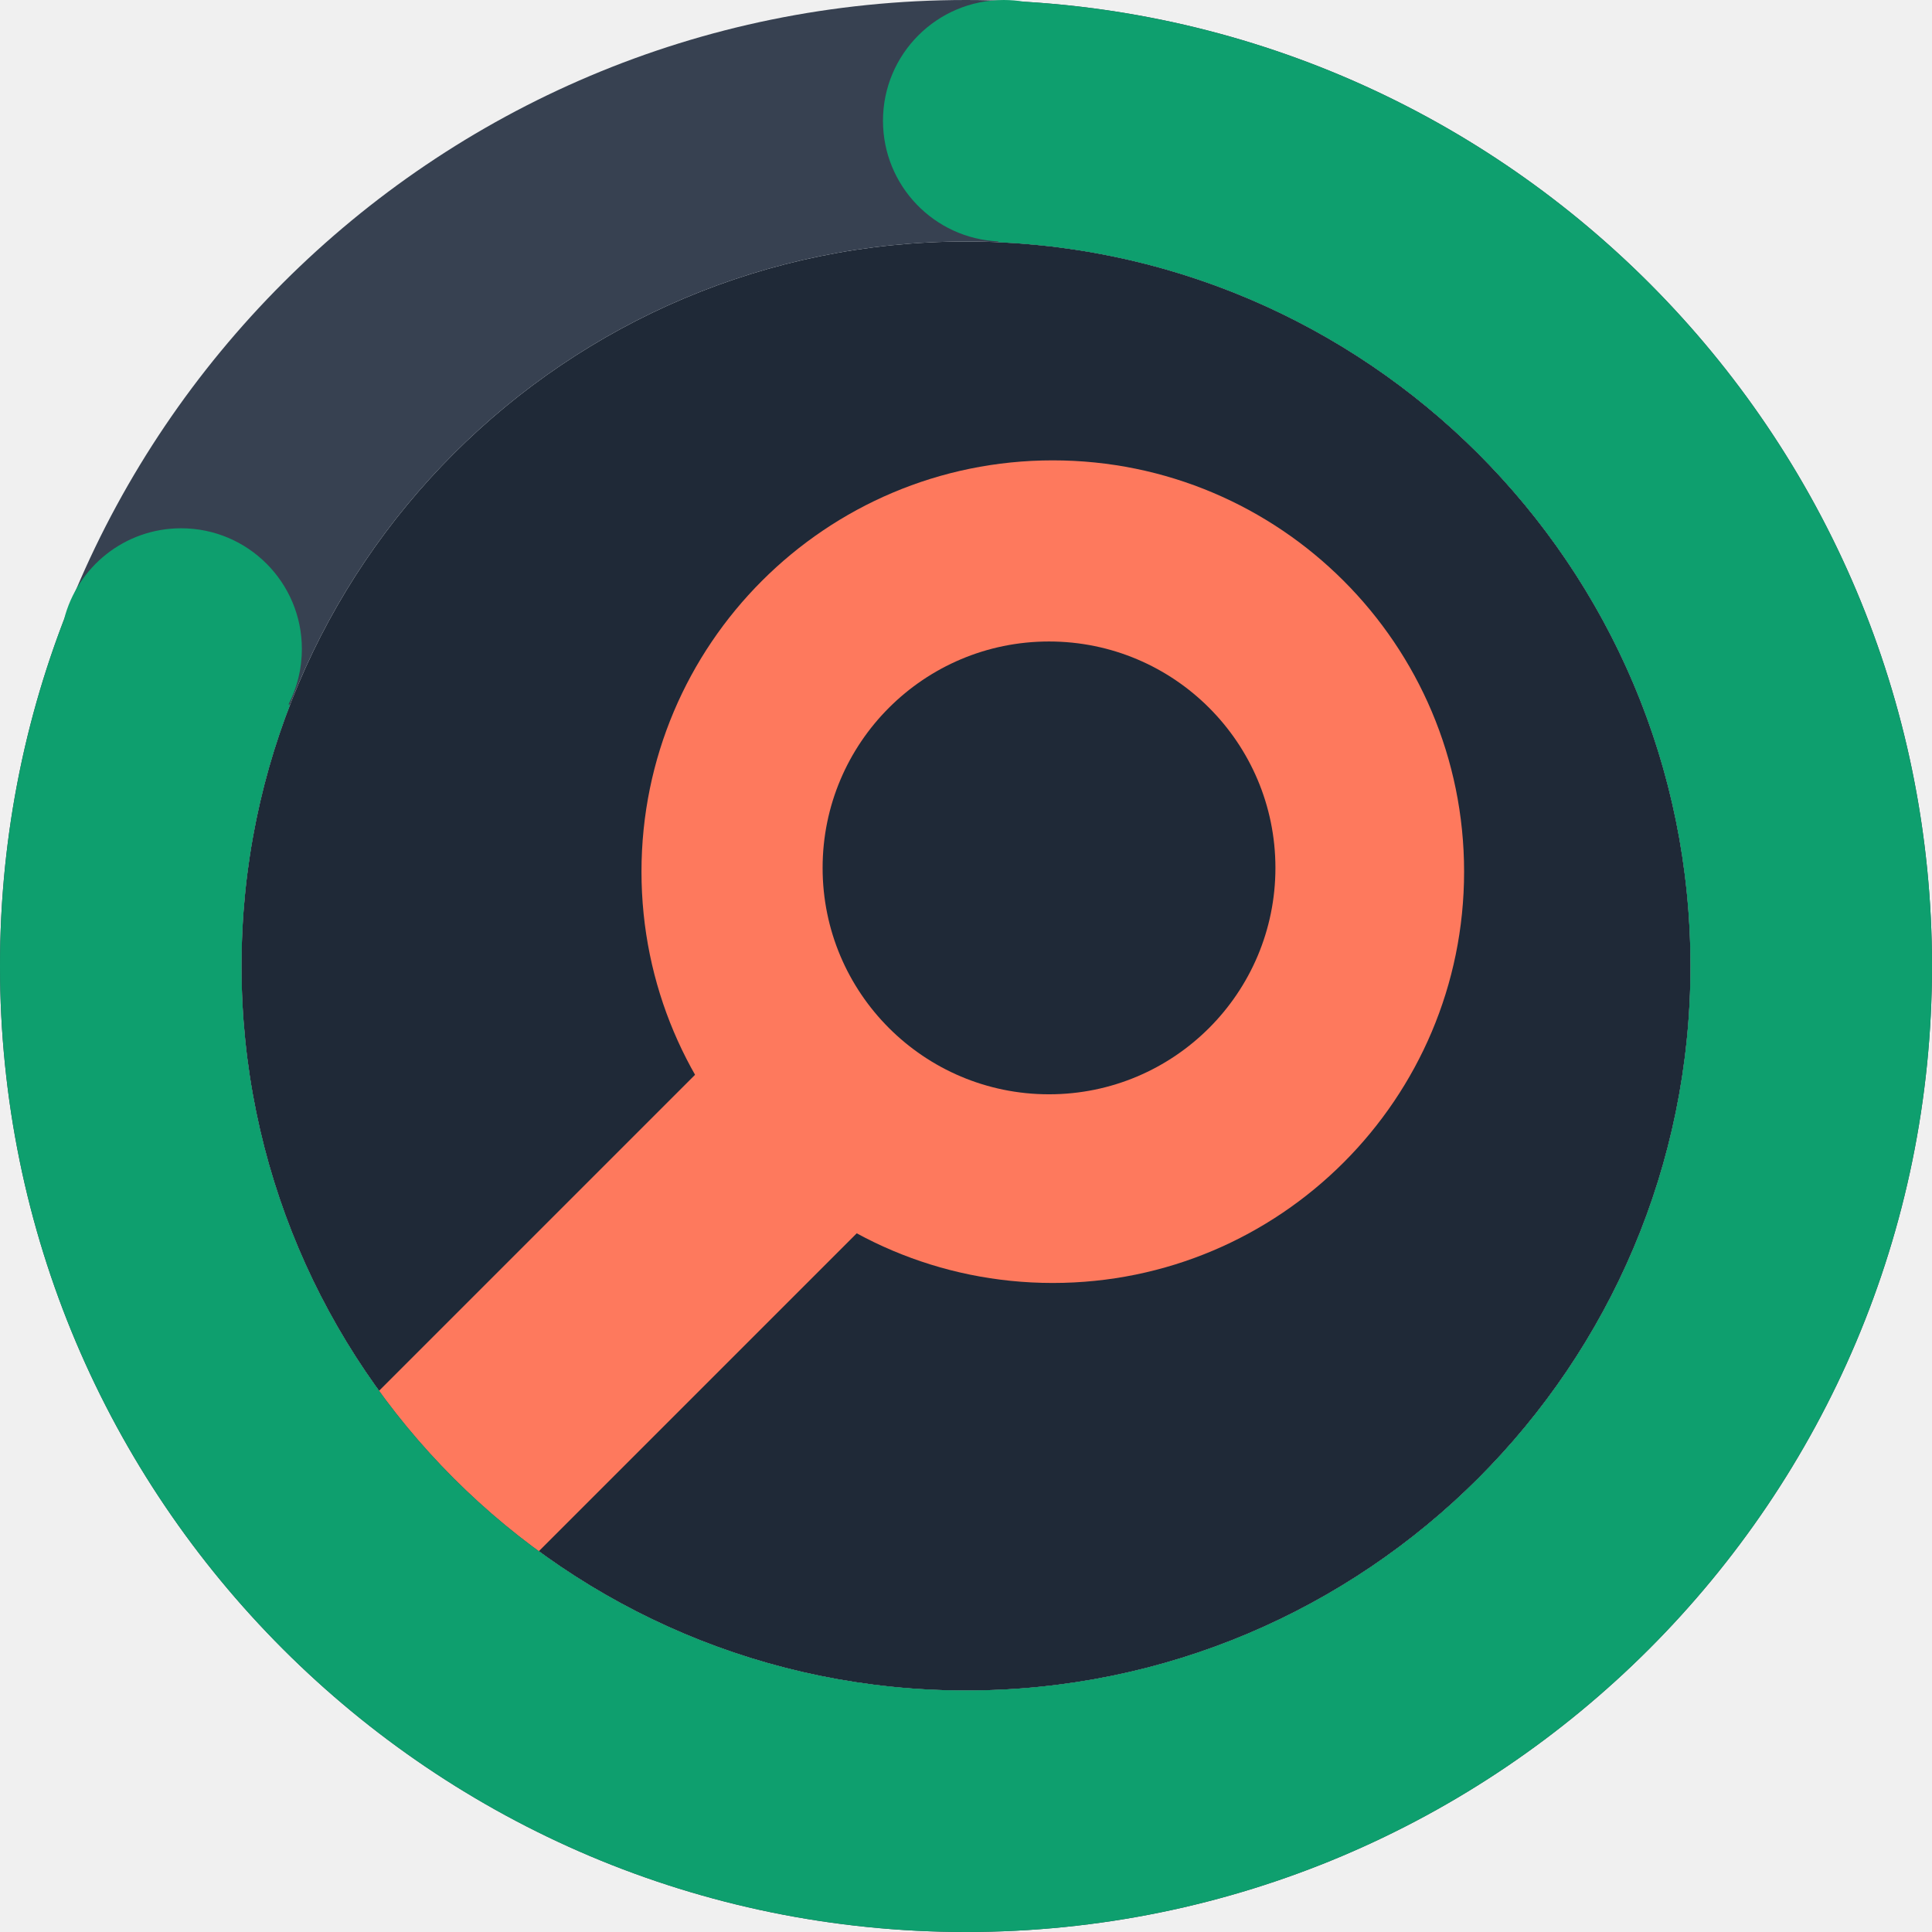
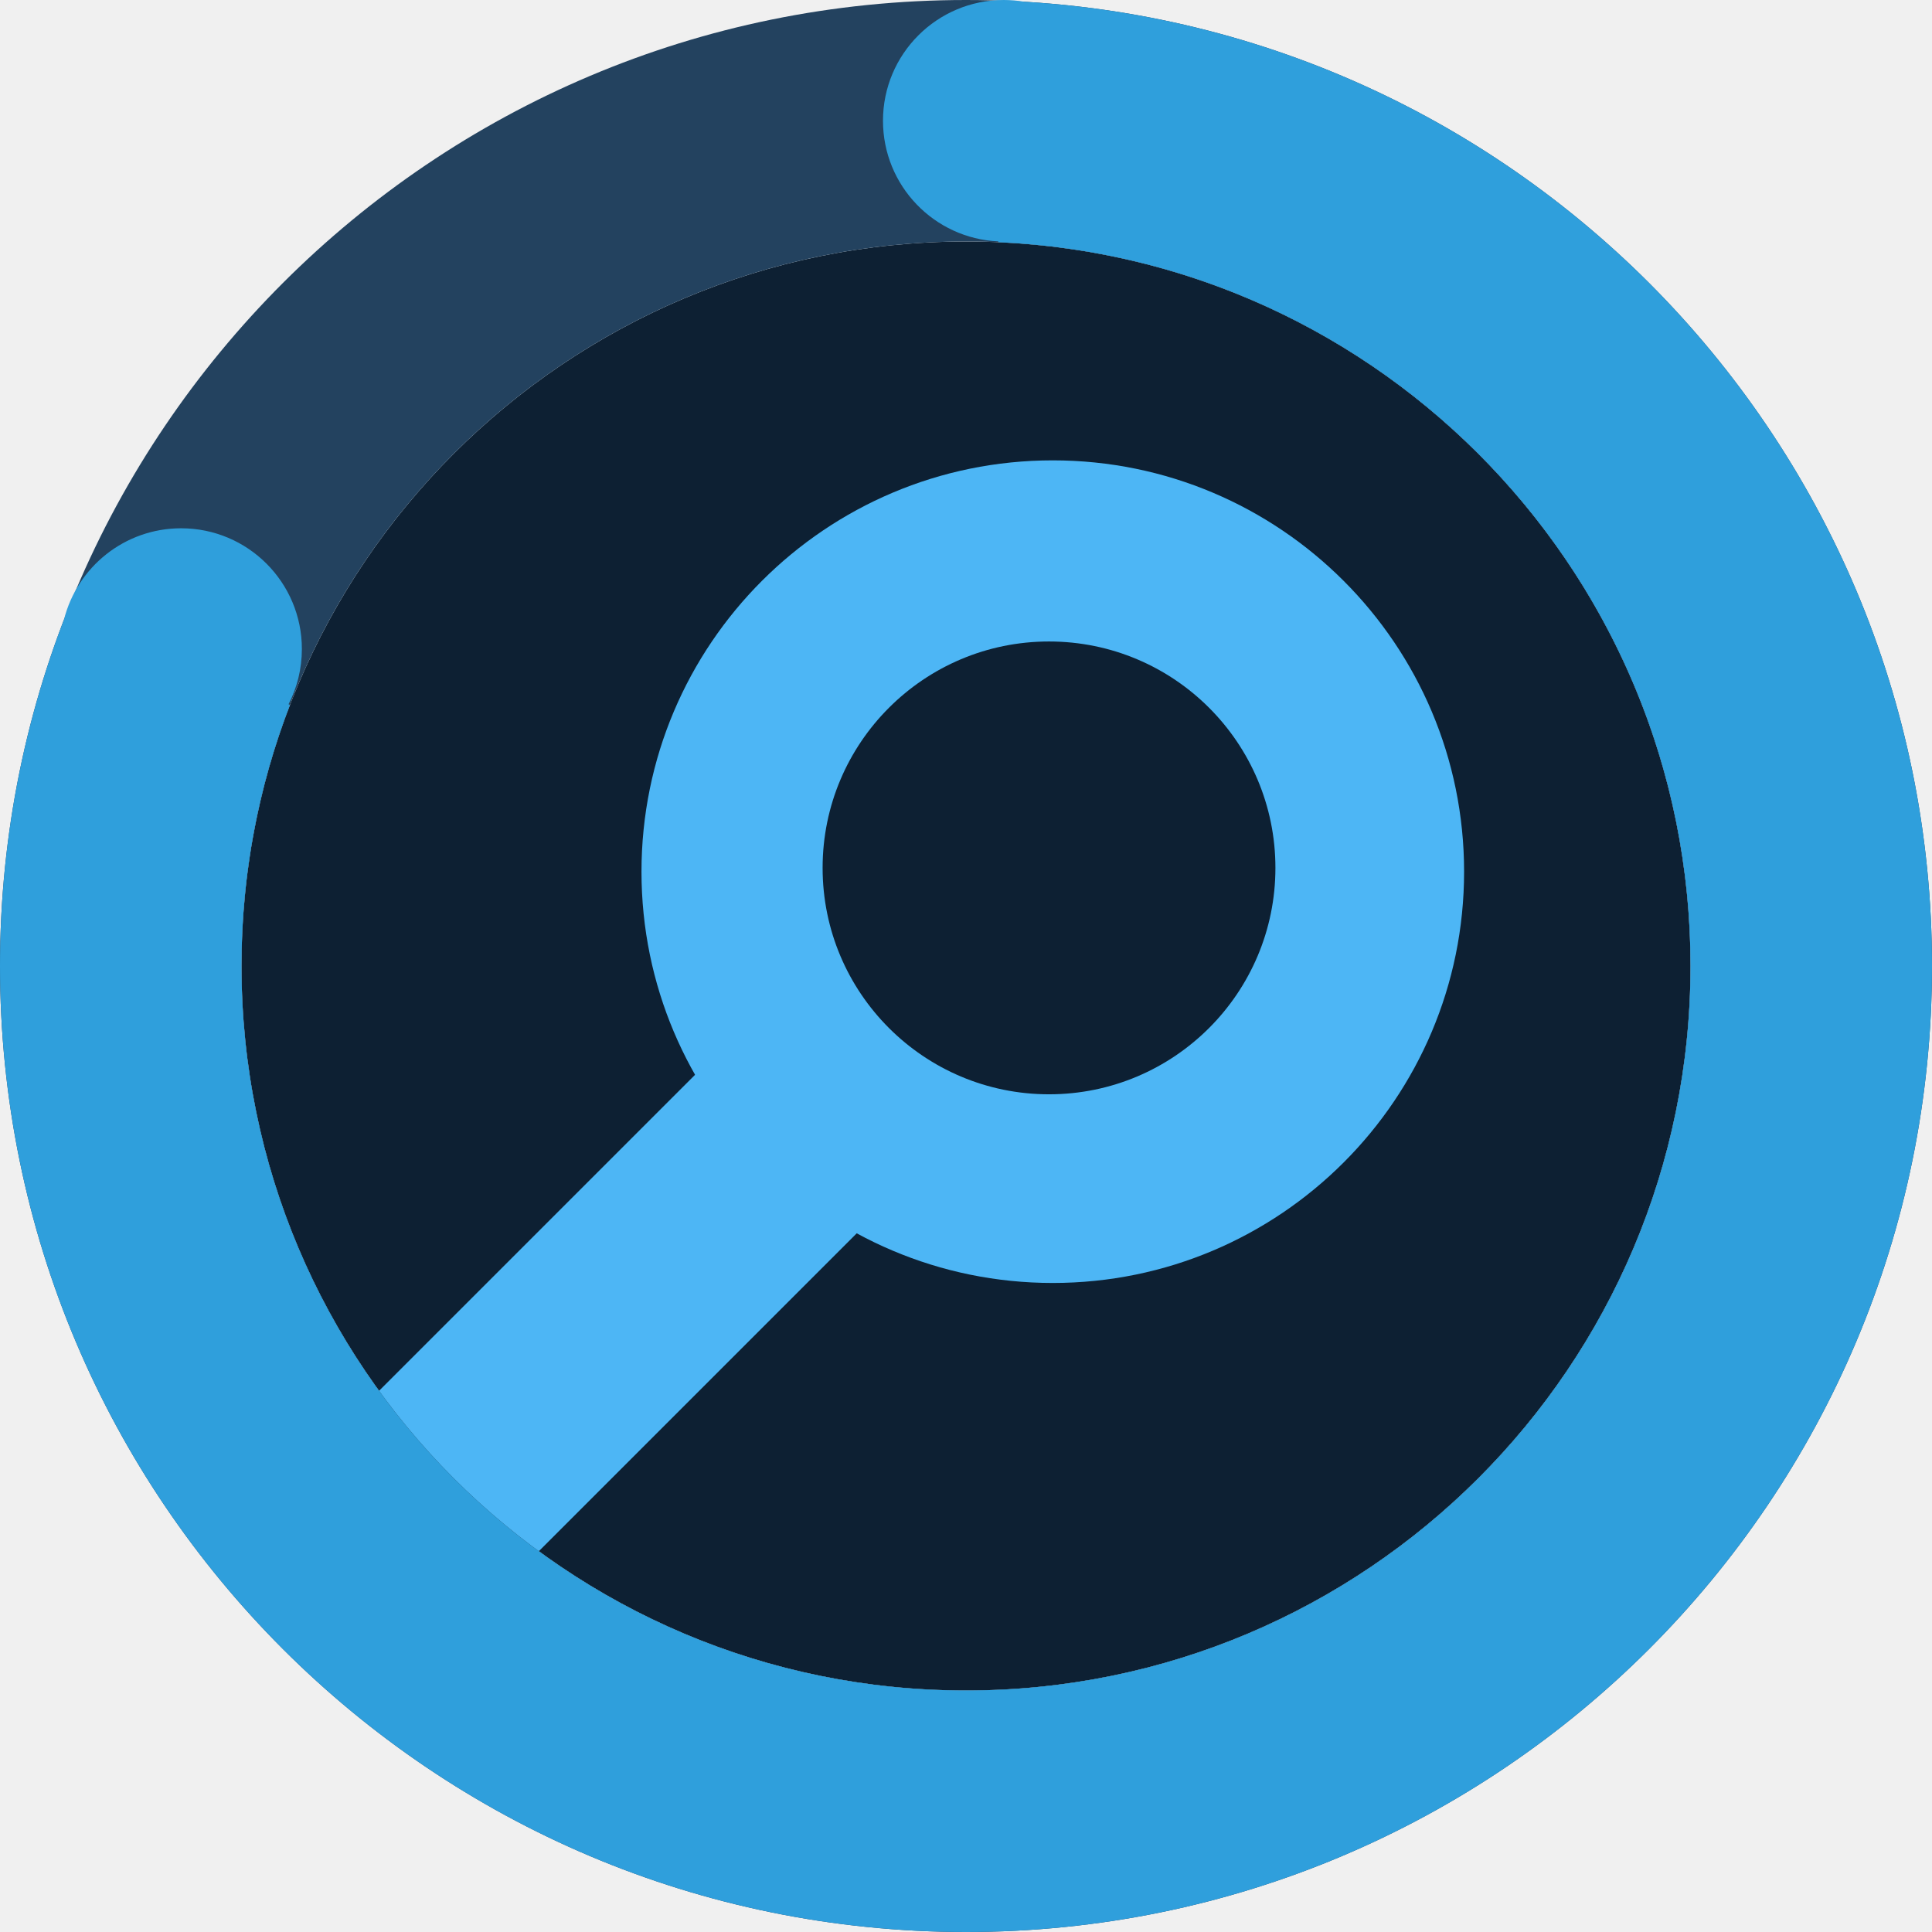
<svg xmlns="http://www.w3.org/2000/svg" width="256" height="256" viewBox="0 0 256 256" fill="none">
  <g clip-path="url(#clip0_1_2)">
-     <circle cx="128" cy="128" r="96" fill="#1F2937" />
-     <circle cx="139.5" cy="115.5" r="54.5" fill="#FE795D" />
-     <circle cx="139" cy="115" r="30" fill="#1F2937" />
-     <rect x="96.923" y="137.592" width="30" height="81.916" transform="rotate(45 96.9234 137.592)" fill="#FE795D" />
-     <path fill-rule="evenodd" clip-rule="evenodd" d="M128 256C198.692 256 256 198.692 256 128C256 57.308 198.692 0 128 0C57.308 0 0 57.308 0 128C0 198.692 57.308 256 128 256ZM128 224C181.019 224 224 181.019 224 128C224 74.981 181.019 32 128 32C74.981 32 32 74.981 32 128C32 181.019 74.981 224 128 224Z" fill="#374151" />
-     <path fill-rule="evenodd" clip-rule="evenodd" d="M135.708 0.228C134.828 0.078 133.923 0 133 0C124.163 0 117 7.163 117 16C117 24.596 123.778 31.608 132.281 31.984L132.278 32.094C183.312 34.332 224 76.414 224 128C224 181.019 181.019 224 128 224C74.981 224 32 181.019 32 128C32 115.804 34.274 104.138 38.422 93.406L38.232 93.319C39.362 91.126 40 88.637 40 86C40 77.163 32.837 70 24 70C16.516 70 10.233 75.138 8.484 82.079C3.004 96.333 0 111.816 0 128C0 198.692 57.308 256 128 256C198.692 256 256 198.692 256 128C256 59.896 202.812 4.214 135.708 0.228Z" fill="#0E9F6E" />
+     <circle cx="128" cy="128" r="96" fill="#0D2033" />
+     <circle cx="139.5" cy="115.5" r="54.5" fill="#4DB6F5" />
+     <circle cx="139" cy="115" r="30" fill="#0D2033" />
+     <rect x="96.923" y="137.592" width="30" height="81.916" transform="rotate(45 96.9234 137.592)" fill="#4DB6F5" />
+     <path fill-rule="evenodd" clip-rule="evenodd" d="M128 256C198.692 256 256 198.692 256 128C256 57.308 198.692 0 128 0C57.308 0 0 57.308 0 128C0 198.692 57.308 256 128 256ZM128 224C181.019 224 224 181.019 224 128C224 74.981 181.019 32 128 32C74.981 32 32 74.981 32 128C32 181.019 74.981 224 128 224Z" fill="#23425F" />
+     <path fill-rule="evenodd" clip-rule="evenodd" d="M135.708 0.228C134.828 0.078 133.923 0 133 0C124.163 0 117 7.163 117 16C117 24.596 123.778 31.608 132.281 31.984L132.278 32.094C183.312 34.332 224 76.414 224 128C224 181.019 181.019 224 128 224C74.981 224 32 181.019 32 128C32 115.804 34.274 104.138 38.422 93.406L38.232 93.319C39.362 91.126 40 88.637 40 86C40 77.163 32.837 70 24 70C16.516 70 10.233 75.138 8.484 82.079C3.004 96.333 0 111.816 0 128C0 198.692 57.308 256 128 256C198.692 256 256 198.692 256 128C256 59.896 202.812 4.214 135.708 0.228Z" fill="#2F9FDC" />
  </g>
  <defs>
    <clipPath id="clip0_1_2">
      <rect width="256" height="256" fill="white" />
    </clipPath>
  </defs>
</svg>
